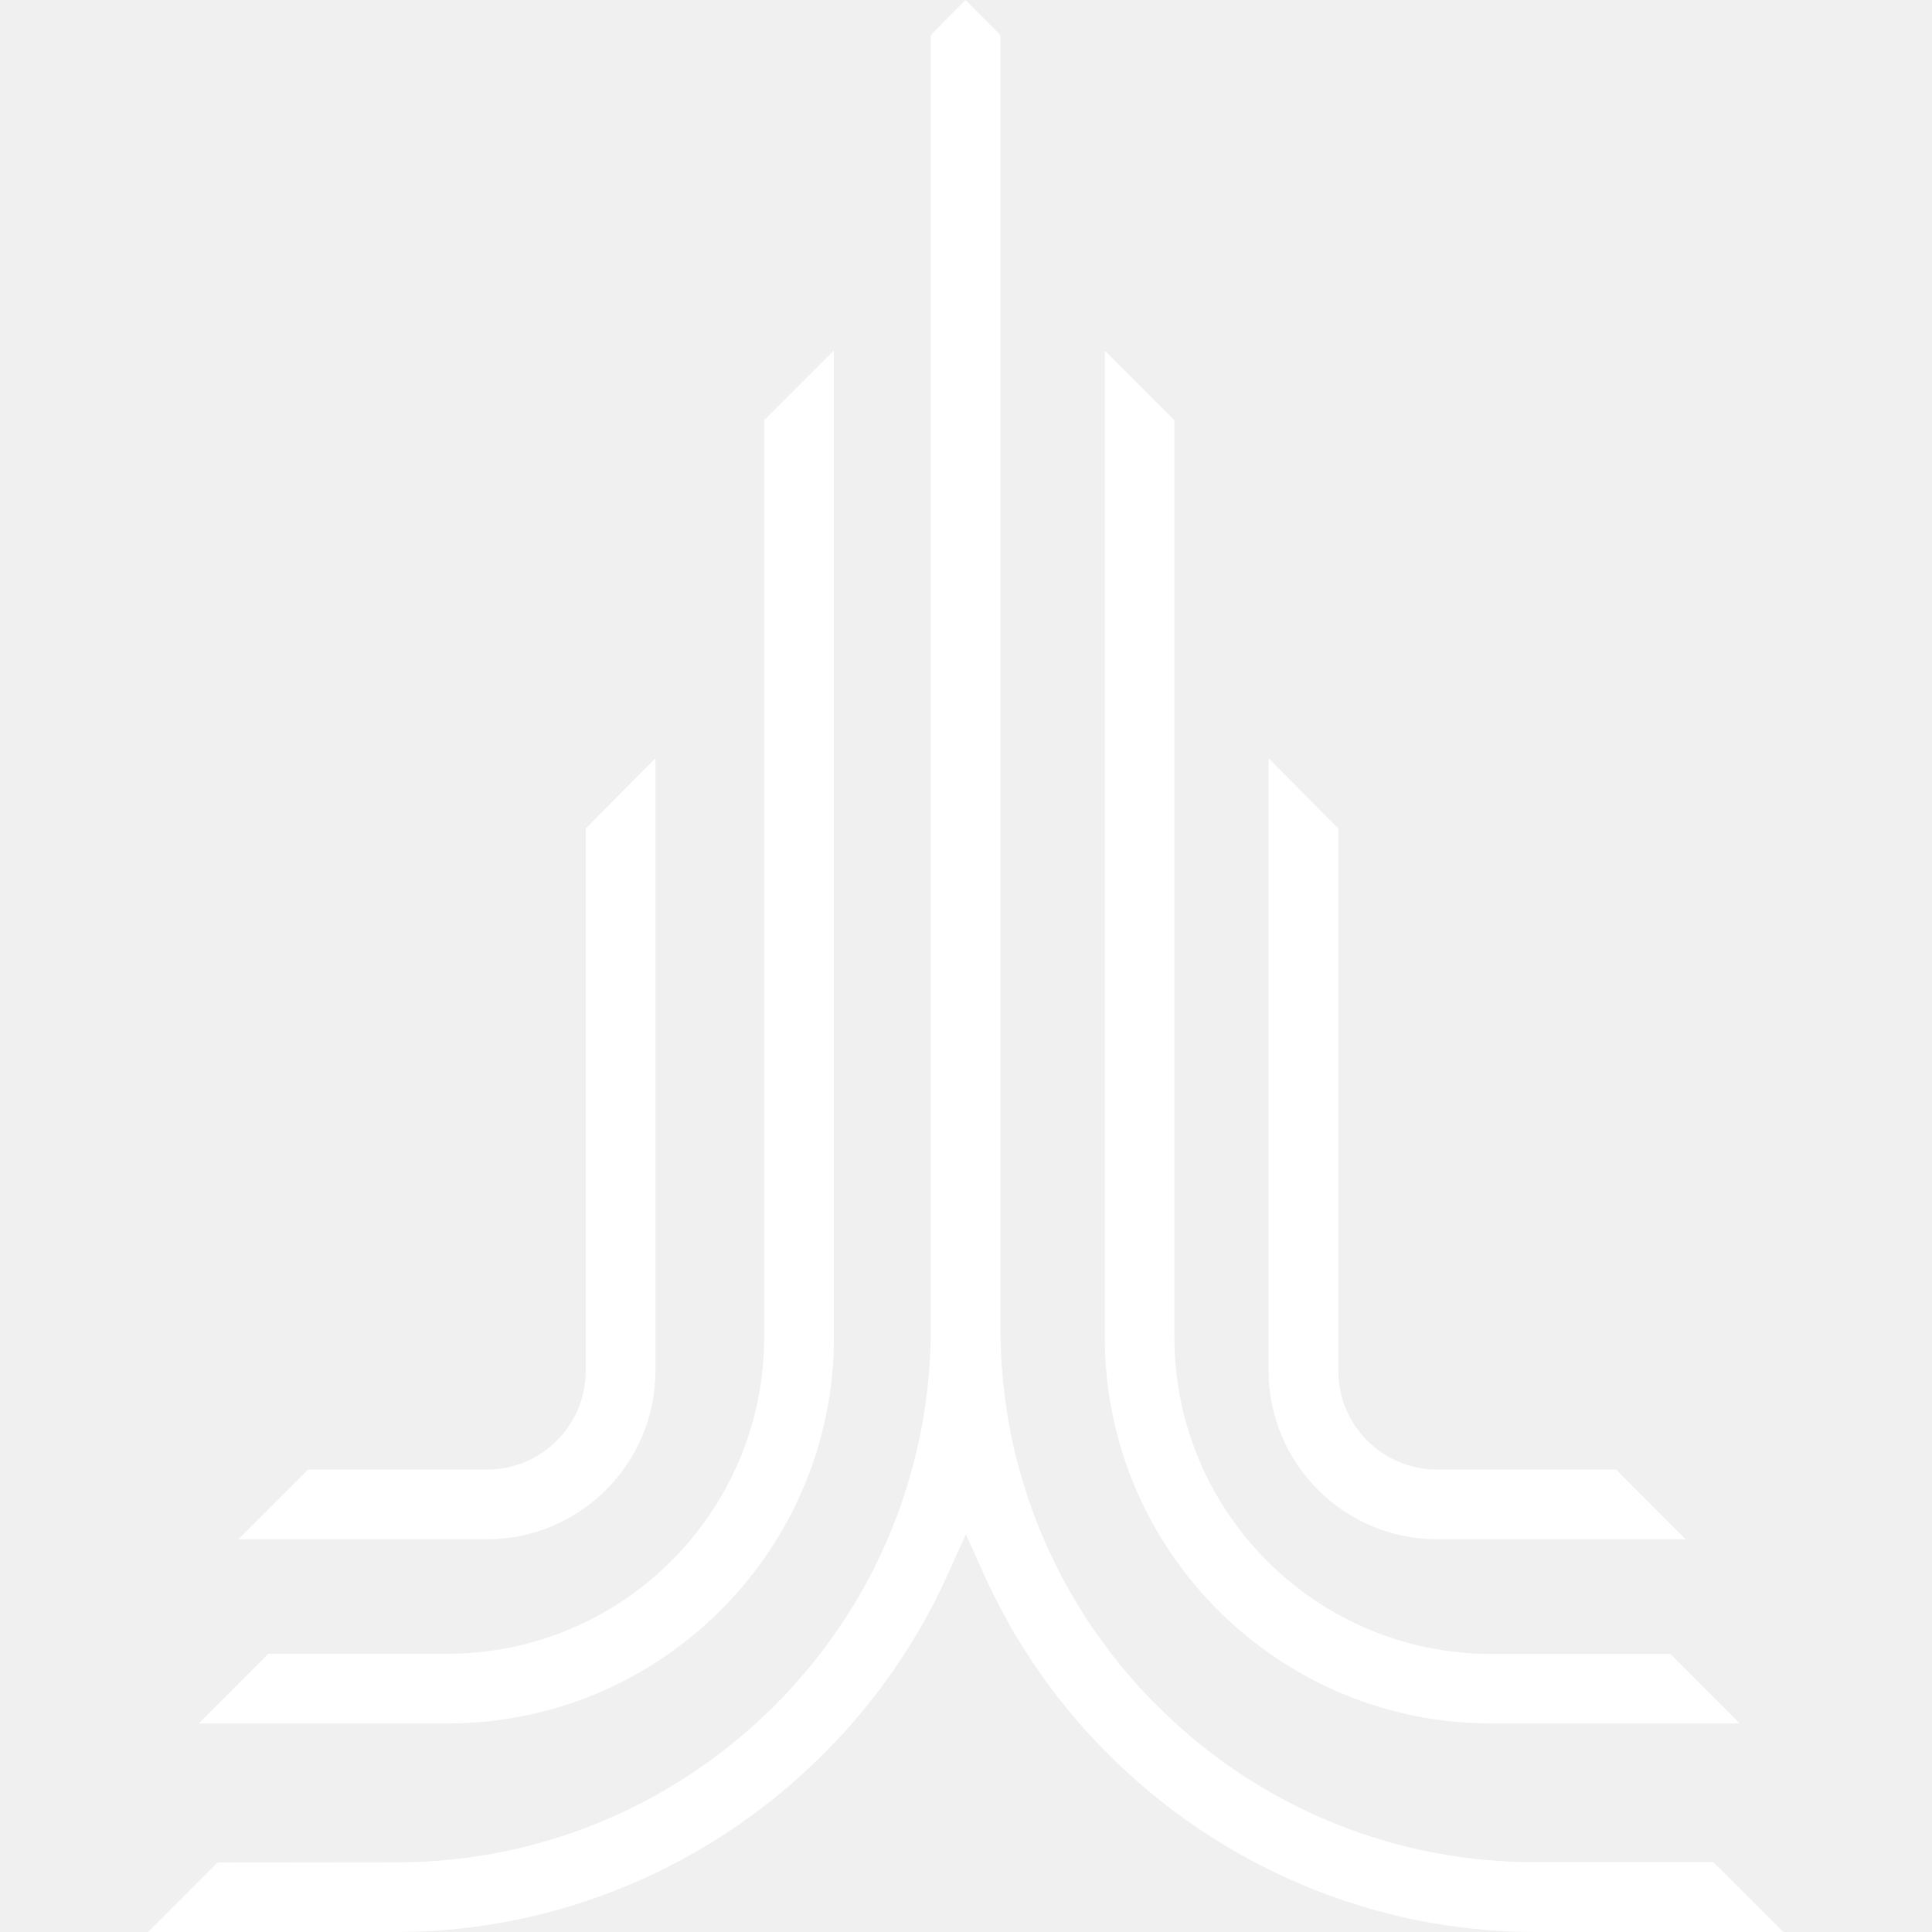
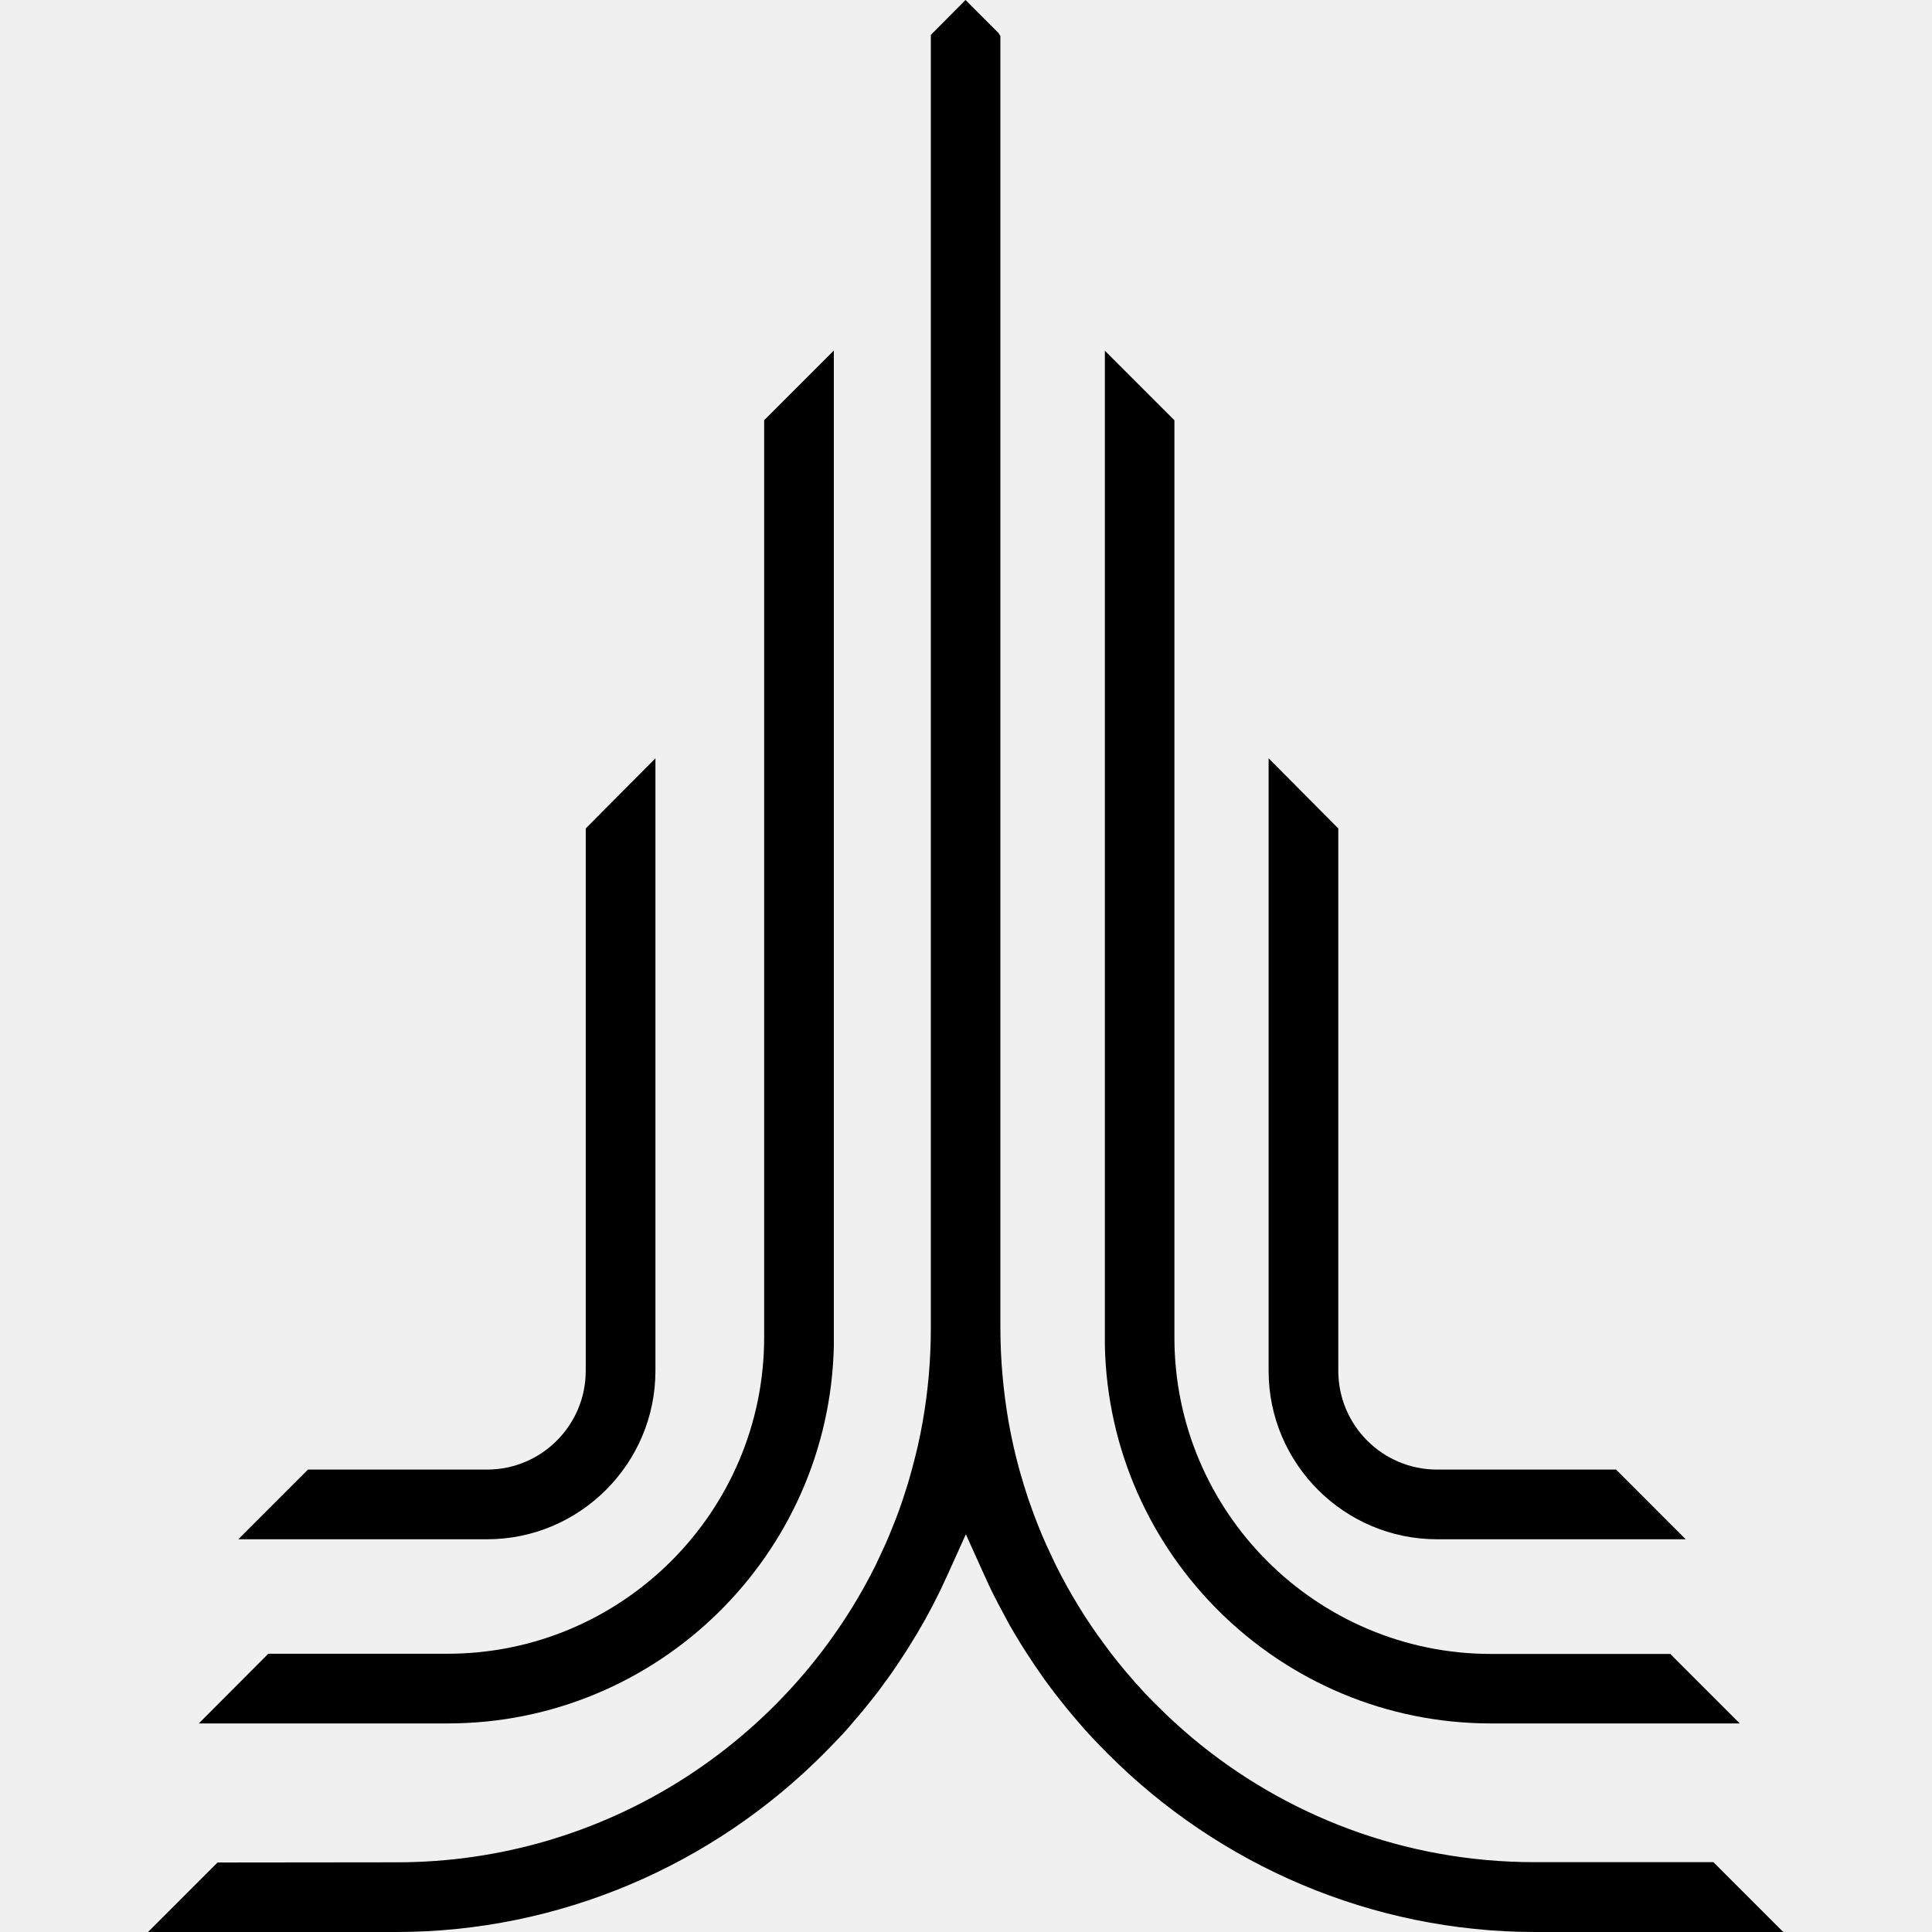
<svg xmlns="http://www.w3.org/2000/svg" width="40" height="40" viewBox="0 0 40 40" fill="none">
-   <g clip-path="url(#clip0_4_1471)">
-     <path d="M17.264 7.258V27.683C17.264 27.742 17.264 27.8 17.264 27.858C17.173 32.189 13.622 35.682 9.268 35.682H4.116L5.555 34.239H9.265C12.881 34.239 15.821 31.299 15.821 27.687V8.701L17.264 7.258Z" fill="white" />
-     <path d="M13.57 15.7V28.382C13.57 30.303 12.005 31.869 10.083 31.869H4.934L6.377 30.426H10.083C11.212 30.426 12.127 29.508 12.127 28.382V17.152L13.57 15.7Z" fill="white" />
-     <path d="M22.875 7.258V27.683C22.875 27.742 22.875 27.8 22.875 27.858C22.966 32.189 26.517 35.682 30.871 35.682H36.02L34.581 34.243H30.871C27.255 34.243 24.315 31.303 24.315 27.69V8.701L22.872 7.258H22.875Z" fill="white" />
-     <path d="M26.265 15.7V28.382C26.265 30.303 27.831 31.869 29.752 31.869H34.901L33.459 30.426H29.752C28.623 30.426 27.708 29.508 27.708 28.382V17.152L26.265 15.7Z" fill="white" />
-     <path d="M36.935 40H31.786C28.413 40 25.24 38.625 22.927 36.3C22.82 36.193 22.717 36.086 22.617 35.98C22.568 35.925 22.517 35.87 22.465 35.815C22.28 35.604 22.099 35.391 21.925 35.168C21.866 35.093 21.808 35.019 21.753 34.945C21.708 34.883 21.663 34.825 21.62 34.764C21.488 34.579 21.362 34.392 21.239 34.201C21.158 34.071 21.077 33.945 21 33.813C20.941 33.715 20.886 33.615 20.831 33.515C20.89 33.615 20.945 33.712 21 33.809C20.89 33.625 20.786 33.434 20.686 33.24C20.679 33.23 20.676 33.221 20.67 33.211C20.67 33.211 20.653 33.182 20.647 33.166C20.602 33.078 20.556 32.991 20.514 32.904C20.466 32.8 20.417 32.694 20.369 32.59L19.997 31.765L19.625 32.59C19.434 33.014 19.224 33.421 18.991 33.813C18.913 33.945 18.832 34.071 18.752 34.201C18.629 34.392 18.503 34.579 18.37 34.764C18.325 34.825 18.279 34.883 18.237 34.945C18.182 35.019 18.124 35.097 18.066 35.168C17.891 35.391 17.71 35.604 17.526 35.815C17.477 35.87 17.425 35.925 17.374 35.98C17.27 36.086 17.167 36.196 17.063 36.3C14.754 38.622 11.581 40 8.204 40H3.065L4.504 38.561H4.507L8.214 38.557C12.541 38.557 16.3 36.06 18.118 32.428C18.147 32.364 18.179 32.302 18.208 32.237C18.289 32.069 18.367 31.895 18.438 31.72C18.454 31.681 18.467 31.645 18.483 31.607C18.528 31.497 18.574 31.384 18.613 31.27C18.661 31.138 18.706 31.005 18.748 30.869C18.774 30.792 18.797 30.714 18.82 30.636C18.887 30.404 18.949 30.167 19.004 29.928C19.04 29.77 19.072 29.611 19.101 29.446C19.214 28.812 19.272 28.159 19.272 27.489V0.725L19.302 0.695L19.308 0.686L19.99 0L20.676 0.686L20.712 0.747V27.489C20.712 28.156 20.773 28.809 20.883 29.446C20.912 29.608 20.945 29.766 20.98 29.928C21.006 30.048 21.035 30.167 21.067 30.284C21.097 30.404 21.129 30.52 21.165 30.633C21.187 30.711 21.21 30.788 21.236 30.866C21.265 30.963 21.297 31.057 21.333 31.154C21.381 31.296 21.436 31.439 21.491 31.578C21.546 31.717 21.604 31.856 21.666 31.992C21.73 32.137 21.802 32.279 21.87 32.425C22.012 32.71 22.167 32.988 22.332 33.256C22.497 33.528 22.675 33.79 22.863 34.042C22.956 34.172 23.05 34.294 23.15 34.417C23.199 34.479 23.251 34.54 23.302 34.602C23.429 34.754 23.558 34.899 23.694 35.045C23.759 35.116 23.83 35.187 23.898 35.255C24.024 35.381 24.153 35.507 24.282 35.627C24.415 35.75 24.548 35.866 24.683 35.98C26.602 37.587 29.076 38.554 31.767 38.554H35.474L36.913 39.993H36.916L36.935 40Z" fill="white" />
+   <g clip-path="url(#clip0_4_1469)">
+     <path d="M17.264 7.258V27.683C17.264 27.742 17.264 27.8 17.264 27.858C17.173 32.189 13.622 35.682 9.268 35.682H4.116L5.555 34.239H9.265C12.881 34.239 15.821 31.299 15.821 27.687V8.701L17.264 7.258Z" fill="black" />
+     <path d="M13.57 15.7V28.382C13.57 30.303 12.005 31.869 10.083 31.869H4.934L6.377 30.426H10.083C11.212 30.426 12.127 29.508 12.127 28.382V17.152L13.57 15.7Z" fill="black" />
+     <path d="M22.875 7.258V27.683C22.875 27.742 22.875 27.8 22.875 27.858C22.966 32.189 26.517 35.682 30.871 35.682H36.02L34.581 34.243H30.871C27.255 34.243 24.315 31.303 24.315 27.69V8.701L22.872 7.258H22.875Z" fill="black" />
+     <path d="M26.265 15.7V28.382C26.265 30.303 27.831 31.869 29.752 31.869H34.901L33.459 30.426H29.752C28.623 30.426 27.708 29.508 27.708 28.382V17.152L26.265 15.7Z" fill="black" />
+     <path d="M36.935 40H31.786C28.413 40 25.24 38.625 22.927 36.3C22.82 36.193 22.717 36.086 22.617 35.98C22.568 35.925 22.517 35.87 22.465 35.815C22.28 35.604 22.099 35.391 21.925 35.168C21.866 35.093 21.808 35.019 21.753 34.945C21.708 34.883 21.663 34.825 21.62 34.764C21.488 34.579 21.362 34.392 21.239 34.201C21.158 34.071 21.077 33.945 21 33.813C20.941 33.715 20.886 33.615 20.831 33.515C20.89 33.615 20.945 33.712 21 33.809C20.89 33.625 20.786 33.434 20.686 33.24C20.679 33.23 20.676 33.221 20.67 33.211C20.67 33.211 20.653 33.182 20.647 33.166C20.602 33.078 20.556 32.991 20.514 32.904C20.466 32.8 20.417 32.694 20.369 32.59L19.997 31.765L19.625 32.59C19.434 33.014 19.224 33.421 18.991 33.813C18.913 33.945 18.832 34.071 18.752 34.201C18.629 34.392 18.503 34.579 18.37 34.764C18.325 34.825 18.279 34.883 18.237 34.945C18.182 35.019 18.124 35.097 18.066 35.168C17.891 35.391 17.71 35.604 17.526 35.815C17.477 35.87 17.425 35.925 17.374 35.98C17.27 36.086 17.167 36.196 17.063 36.3C14.754 38.622 11.581 40 8.204 40H3.065L4.504 38.561H4.507L8.214 38.557C12.541 38.557 16.3 36.06 18.118 32.428C18.147 32.364 18.179 32.302 18.208 32.237C18.289 32.069 18.367 31.895 18.438 31.72C18.454 31.681 18.467 31.645 18.483 31.607C18.528 31.497 18.574 31.384 18.613 31.27C18.661 31.138 18.706 31.005 18.748 30.869C18.774 30.792 18.797 30.714 18.82 30.636C18.887 30.404 18.949 30.167 19.004 29.928C19.04 29.77 19.072 29.611 19.101 29.446C19.214 28.812 19.272 28.159 19.272 27.489V0.725L19.302 0.695L19.308 0.686L19.99 0L20.676 0.686L20.712 0.747V27.489C20.712 28.156 20.773 28.809 20.883 29.446C20.912 29.608 20.945 29.766 20.98 29.928C21.006 30.048 21.035 30.167 21.067 30.284C21.097 30.404 21.129 30.52 21.165 30.633C21.187 30.711 21.21 30.788 21.236 30.866C21.265 30.963 21.297 31.057 21.333 31.154C21.381 31.296 21.436 31.439 21.491 31.578C21.546 31.717 21.604 31.856 21.666 31.992C21.73 32.137 21.802 32.279 21.87 32.425C22.012 32.71 22.167 32.988 22.332 33.256C22.497 33.528 22.675 33.79 22.863 34.042C22.956 34.172 23.05 34.294 23.15 34.417C23.199 34.479 23.251 34.54 23.302 34.602C23.429 34.754 23.558 34.899 23.694 35.045C23.759 35.116 23.83 35.187 23.898 35.255C24.024 35.381 24.153 35.507 24.282 35.627C24.415 35.75 24.548 35.866 24.683 35.98C26.602 37.587 29.076 38.554 31.767 38.554H35.474L36.913 39.993H36.916L36.935 40Z" fill="black" />
  </g>
  <defs>
-     <clipPath id="clip0_4_1471">
+     <clipPath id="clip0_4_1469">
      <rect width="40" height="40" fill="white" />
    </clipPath>
  </defs>
</svg>
